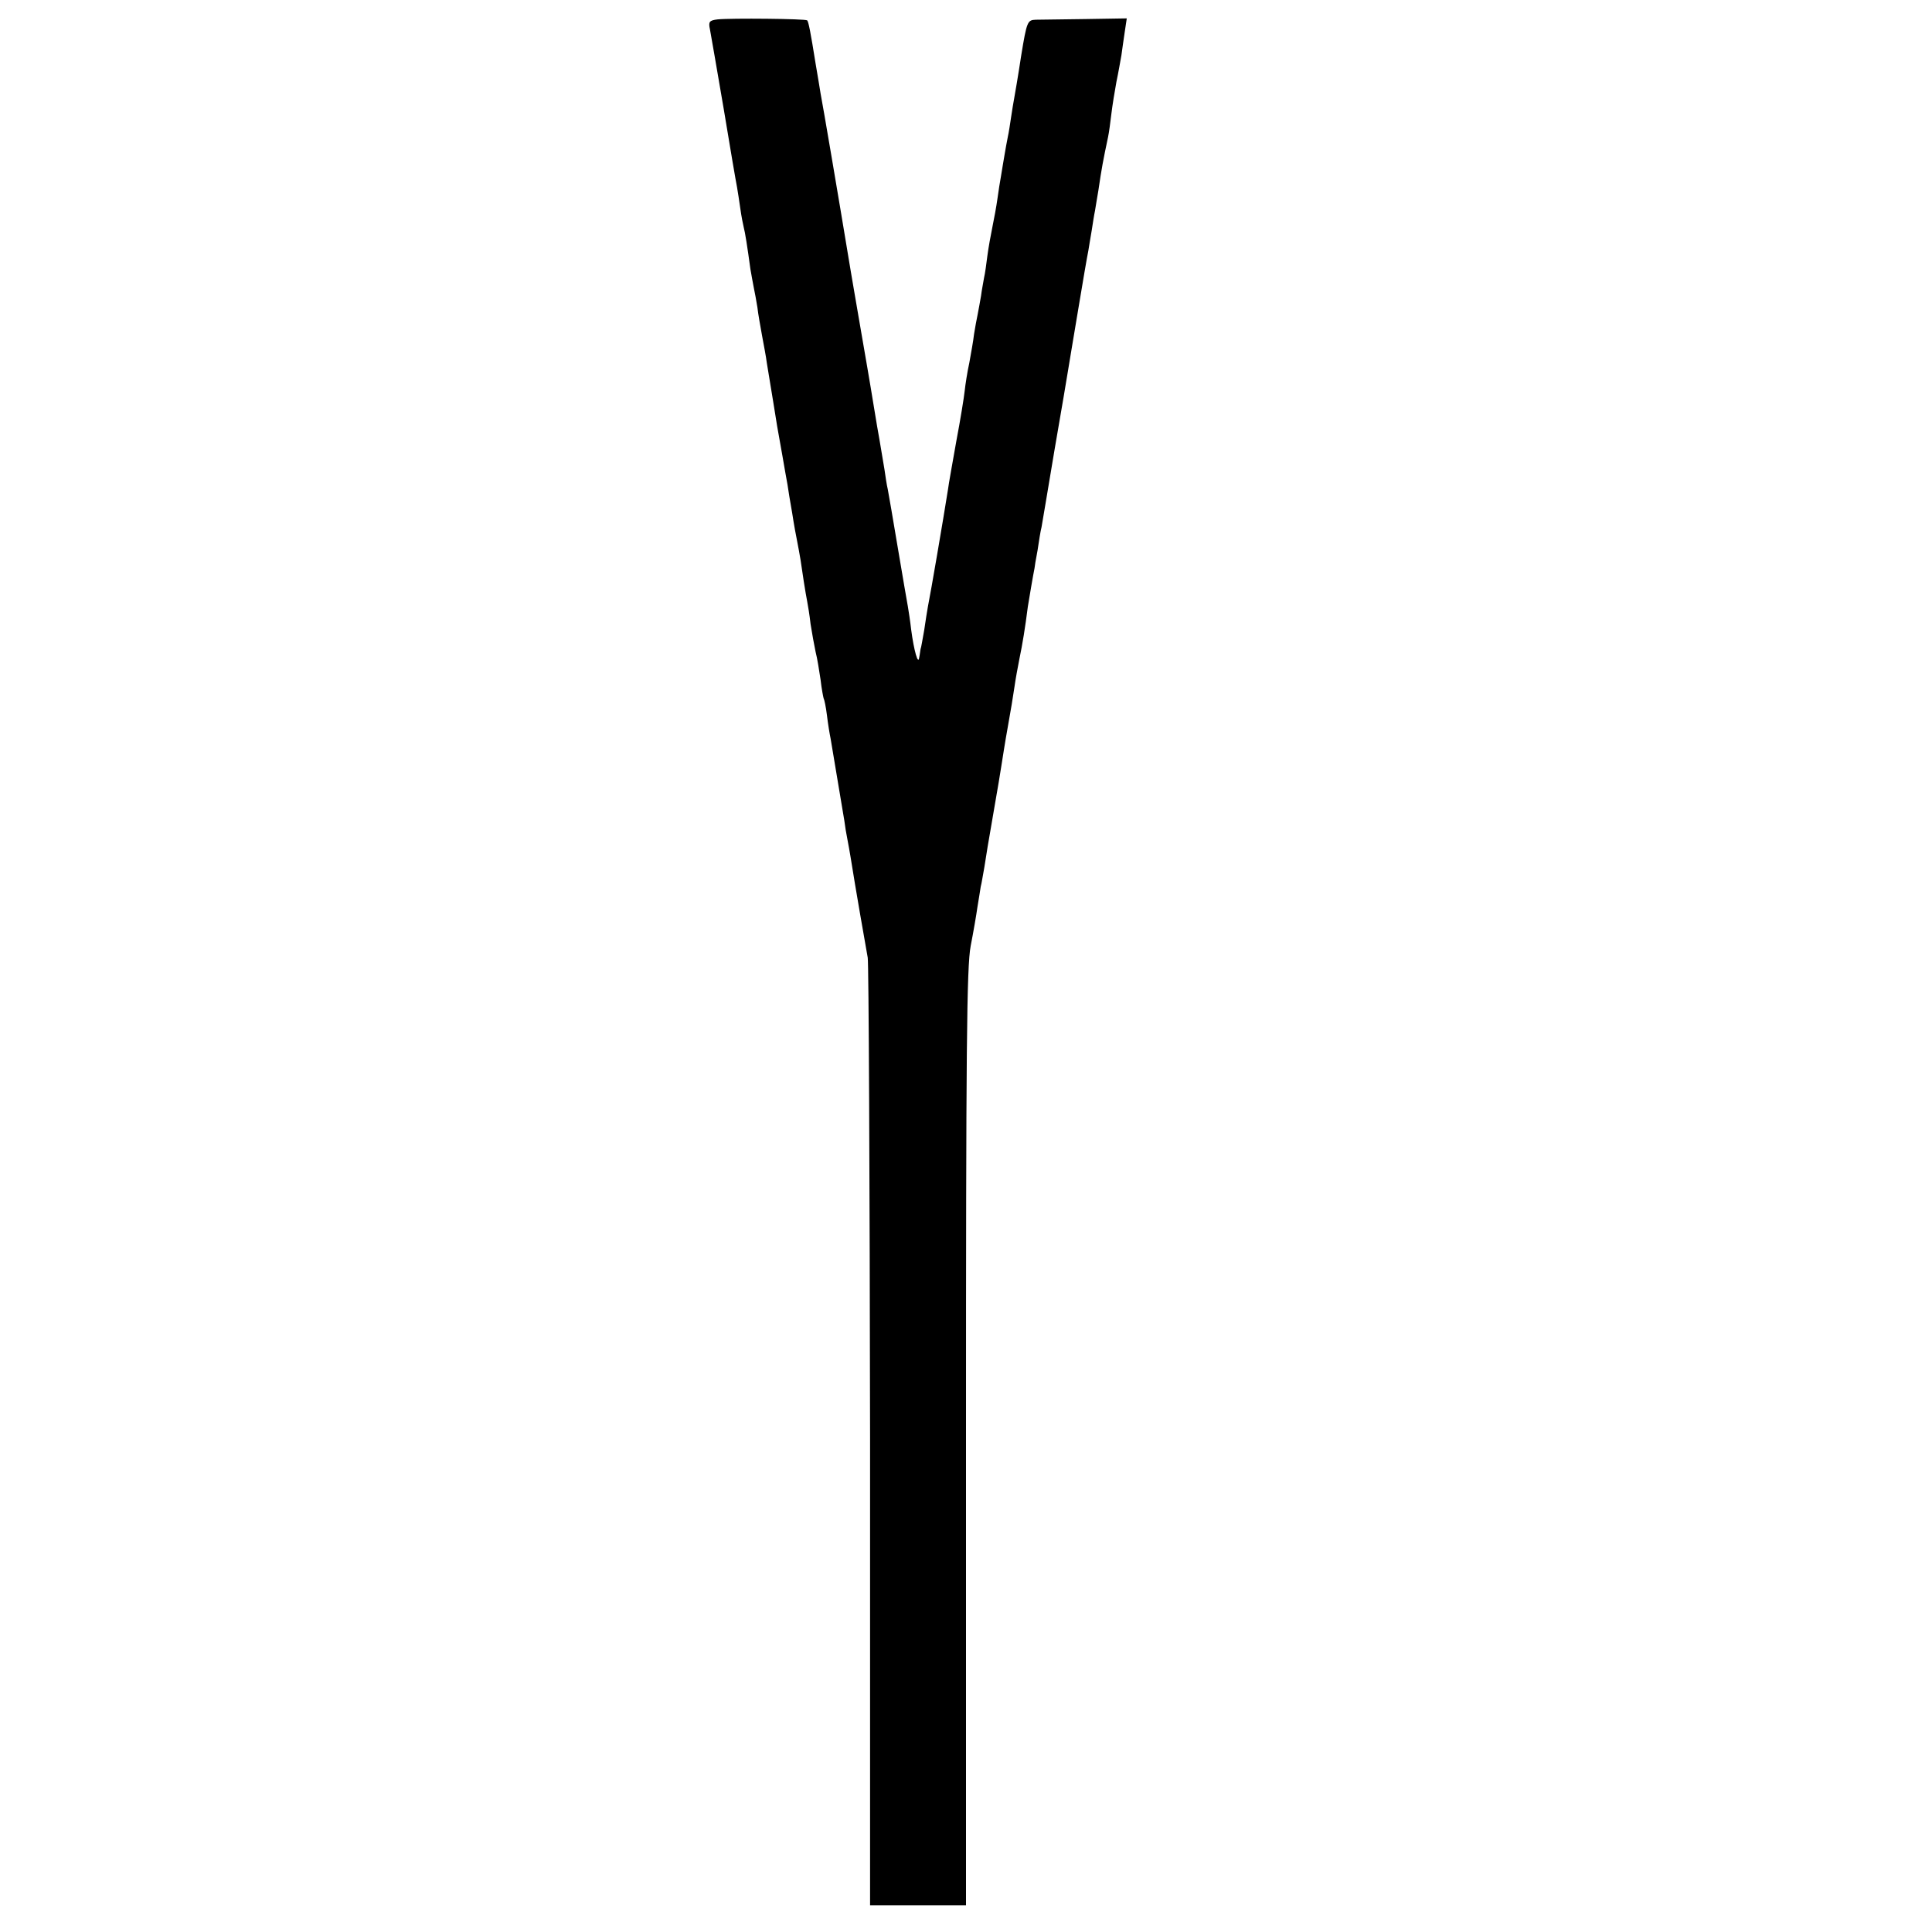
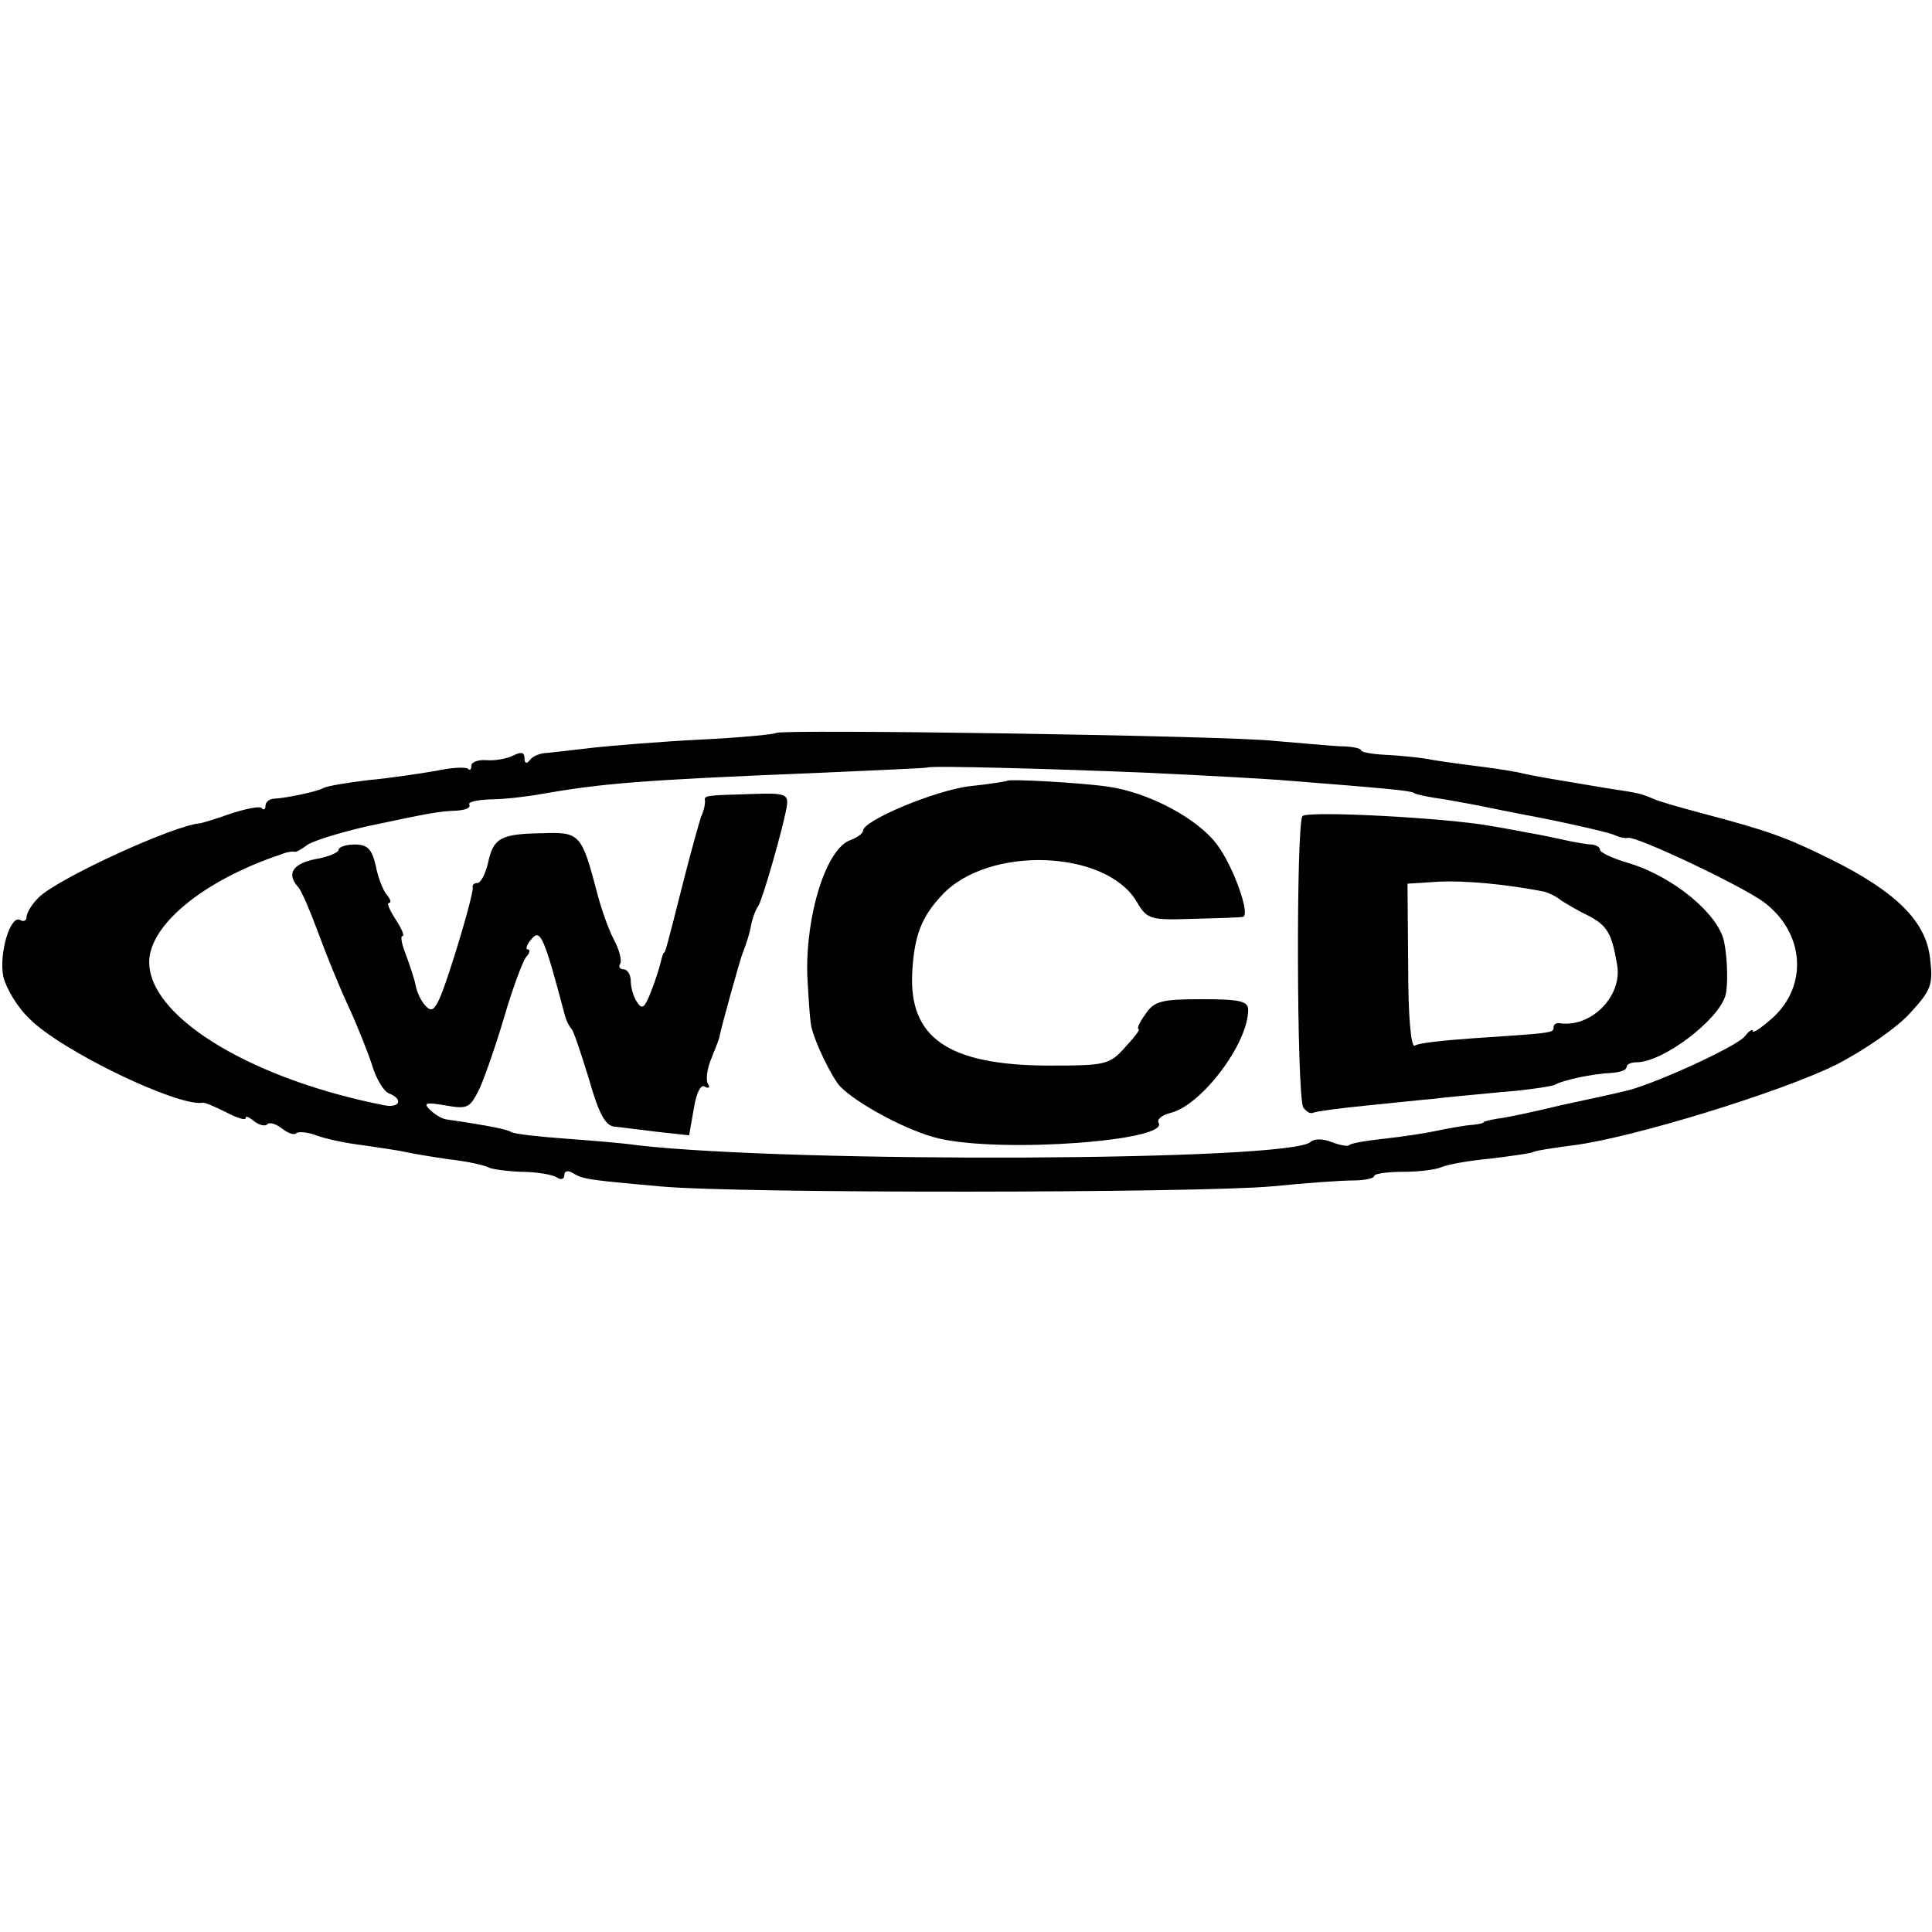
- <svg xmlns="http://www.w3.org/2000/svg" version="1.0" width="578pt" height="578pt" viewBox="0 0 578 578" preserveAspectRatio="xMidYMid meet">
-   <g transform="translate(0,578) scale(0.1,-0.1)" fill="#000000" stroke="none">
-     <path d="M2147 5722 c-25 -3 -28 -7 -23 -30 3 -15 21 -121 41 -237 19 -115 37 -221 40 -235 2 -13 7 -42 10 -65 3 -22 8 -47 10 -55 4 -14 11 -59 20 -125 3 -16 7 -41 10 -55 3 -14 8 -41 11 -60 2 -19 9 -57 14 -85 5 -27 12 -63 14 -80 14 -86 27 -163 31 -190 3 -16 10 -57 16 -90 6 -33 12 -71 15 -85 2 -14 8 -52 14 -85 5 -33 12 -71 15 -85 3 -14 7 -38 10 -55 5 -36 15 -100 20 -125 2 -10 7 -40 10 -67 4 -26 11 -64 15 -83 5 -19 11 -57 15 -84 3 -27 8 -52 9 -55 2 -3 7 -26 10 -51 3 -25 8 -56 11 -70 7 -43 36 -214 41 -245 2 -16 6 -41 9 -55 3 -14 7 -39 10 -56 13 -83 46 -272 51 -299 3 -16 6 -661 7 -1432 l0 -1403 144 0 143 0 0 1398 c0 1167 2 1409 14 1472 8 41 17 93 20 115 4 23 8 50 10 62 3 11 7 38 11 59 7 45 9 58 30 179 9 50 18 106 21 125 3 19 11 71 19 115 8 44 17 98 20 120 3 22 10 60 15 85 9 43 17 92 25 155 4 25 16 96 20 115 0 3 4 27 9 53 4 27 9 59 12 70 2 12 20 117 39 232 20 116 38 221 40 235 2 14 16 95 30 180 14 85 28 166 31 180 2 14 7 41 10 60 3 19 7 46 10 60 2 14 7 41 10 60 10 68 14 89 29 160 3 14 7 45 10 70 3 25 10 68 15 95 6 28 12 64 15 80 2 17 7 48 10 70 l6 40 -123 -2 c-68 -1 -135 -2 -149 -2 -25 -1 -27 -4 -44 -108 -9 -60 -19 -117 -21 -128 -2 -10 -6 -35 -9 -55 -3 -20 -7 -47 -10 -60 -3 -14 -7 -38 -10 -55 -3 -16 -7 -43 -10 -60 -3 -16 -8 -48 -11 -70 -3 -22 -10 -60 -15 -84 -5 -24 -12 -63 -15 -86 -3 -24 -7 -54 -10 -66 -2 -13 -7 -37 -9 -54 -3 -16 -7 -41 -10 -55 -3 -14 -8 -41 -11 -60 -2 -19 -9 -57 -14 -85 -6 -27 -12 -66 -14 -85 -2 -19 -13 -87 -25 -150 -11 -63 -23 -128 -25 -145 -14 -89 -52 -311 -60 -350 -2 -11 -7 -42 -11 -70 -5 -27 -9 -53 -11 -57 -1 -5 -2 -16 -4 -25 -3 -25 -16 22 -24 83 -3 27 -8 58 -10 70 -2 12 -16 90 -30 175 -14 85 -28 164 -30 175 -3 12 -7 39 -10 60 -4 22 -13 80 -22 129 -8 50 -17 101 -19 115 -2 14 -16 93 -30 175 -14 83 -28 161 -30 175 -39 236 -83 494 -90 530 -2 14 -9 54 -15 90 -15 94 -21 124 -25 129 -5 5 -228 7 -268 3z" />
+ <svg xmlns="http://www.w3.org/2000/svg" version="1.0" width="291pt" height="291pt" viewBox="0 0 291 291" preserveAspectRatio="xMidYMid meet">
+   <g transform="translate(0,291) scale(0.1,-0.1)" fill="#000000" stroke="none">
+     <path d="M1169 1806 c-2 -2 -53 -7 -114 -10 -60 -3 -132 -9 -160 -12 -27 -3 -59 -7 -70 -8 -11 0 -23 -5 -27 -11 -5 -6 -8 -5 -8 3 0 9 -5 10 -17 4 -10 -5 -28 -8 -40 -7 -13 1 -23 -3 -23 -8 0 -6 -2 -8 -5 -5 -3 3 -25 2 -48 -3 -23 -4 -69 -11 -102 -14 -33 -4 -63 -9 -68 -12 -8 -5 -55 -15 -74 -16 -7 0 -13 -5 -13 -10 0 -6 -3 -8 -6 -4 -3 3 -23 -1 -45 -8 -22 -8 -43 -14 -47 -15 -38 -2 -215 -83 -244 -112 -10 -10 -18 -23 -18 -29 0 -5 -4 -8 -9 -5 -15 10 -33 -50 -26 -85 4 -17 21 -46 39 -63 48 -49 224 -133 261 -127 3 1 19 -6 35 -14 17 -9 30 -13 30 -9 0 4 6 1 13 -5 8 -6 17 -8 20 -4 4 3 13 0 22 -7 9 -7 18 -10 21 -7 3 3 17 2 30 -3 13 -5 45 -12 71 -15 27 -4 55 -8 63 -10 8 -2 38 -7 65 -11 28 -3 54 -9 60 -12 5 -3 27 -6 50 -7 22 0 46 -4 53 -8 7 -5 12 -3 12 3 0 6 5 8 13 3 15 -9 20 -10 132 -20 119 -11 805 -10 920 0 50 5 105 9 123 9 17 0 32 3 32 7 0 3 19 6 43 6 23 0 49 3 58 7 9 4 42 10 75 13 32 4 61 8 64 10 3 2 30 6 60 10 88 11 312 80 395 121 43 22 92 56 112 78 32 35 35 43 30 83 -6 55 -51 100 -150 149 -67 33 -91 42 -197 70 -30 8 -62 17 -70 21 -20 8 -18 8 -71 16 -83 14 -104 17 -134 24 -16 3 -43 7 -60 9 -16 2 -46 6 -65 9 -19 4 -52 7 -72 8 -21 1 -38 4 -38 7 0 3 -15 6 -33 6 -17 1 -61 5 -97 8 -71 8 -745 18 -751 12z m561 -60 c85 -4 175 -9 200 -11 166 -13 193 -16 199 -19 4 -3 25 -7 47 -10 22 -4 51 -9 64 -12 14 -3 36 -7 50 -10 55 -10 126 -26 140 -31 8 -4 18 -6 22 -5 13 3 173 -73 205 -97 61 -46 67 -126 12 -175 -16 -14 -29 -23 -29 -19 0 4 -6 0 -12 -8 -13 -16 -145 -76 -183 -83 -11 -3 -54 -12 -95 -21 -41 -10 -84 -19 -95 -20 -11 -2 -20 -4 -20 -5 0 -2 -11 -4 -25 -5 -14 -2 -36 -6 -50 -9 -14 -3 -47 -8 -74 -11 -28 -3 -52 -7 -54 -10 -2 -2 -14 0 -27 5 -12 5 -26 5 -31 0 -30 -29 -777 -32 -1014 -5 -19 3 -68 7 -109 10 -40 3 -77 7 -81 10 -7 4 -30 9 -98 19 -7 1 -18 8 -25 15 -10 10 -5 11 24 6 34 -6 37 -4 52 27 8 18 25 67 37 108 12 41 27 81 32 88 6 6 7 12 3 12 -4 0 -2 7 6 16 13 16 19 1 50 -116 2 -8 7 -17 10 -20 3 -3 14 -36 26 -75 15 -53 25 -71 39 -72 11 -1 40 -5 66 -8 l46 -5 7 40 c4 25 11 38 17 33 6 -3 8 -1 4 5 -3 6 -1 23 6 39 6 15 12 30 12 33 4 19 29 108 33 120 8 21 12 33 15 50 2 8 6 20 10 25 7 11 38 120 43 150 3 19 -2 21 -54 19 -70 -2 -71 -2 -69 -11 0 -5 -2 -15 -6 -23 -3 -9 -15 -52 -26 -95 -26 -103 -28 -110 -30 -110 -1 0 -3 -7 -5 -15 -2 -8 -8 -28 -15 -45 -9 -23 -13 -26 -20 -15 -6 8 -10 23 -10 33 0 9 -5 17 -11 17 -5 0 -8 4 -5 8 3 5 -1 21 -9 36 -8 15 -19 46 -25 69 -24 91 -26 94 -83 92 -63 -1 -74 -7 -82 -45 -4 -17 -11 -30 -16 -30 -5 0 -8 -3 -7 -7 1 -5 -11 -50 -27 -101 -24 -76 -31 -90 -42 -79 -8 7 -15 22 -17 33 -2 10 -9 31 -15 47 -6 15 -8 27 -5 27 4 0 -1 11 -10 25 -9 14 -14 25 -10 25 4 0 2 6 -4 13 -5 6 -13 26 -16 43 -6 25 -12 32 -32 32 -13 0 -24 -4 -24 -8 0 -4 -16 -11 -35 -14 -34 -7 -44 -22 -26 -42 5 -5 18 -36 30 -68 12 -33 32 -82 45 -110 13 -28 29 -68 36 -89 6 -21 18 -41 26 -44 21 -8 17 -22 -6 -18 -195 38 -348 128 -355 210 -6 57 78 128 198 168 9 4 19 5 21 4 1 -1 9 3 17 9 8 7 48 19 90 29 99 21 110 23 137 24 13 1 21 4 19 9 -3 4 11 7 31 8 21 0 55 4 77 8 92 16 148 21 420 32 88 4 161 7 162 8 4 3 191 -2 333 -8z" />
+     <path d="M1517 1734 c-1 -1 -26 -5 -55 -8 -53 -6 -162 -52 -162 -67 0 -4 -8 -10 -18 -14 -37 -11 -69 -113 -66 -205 2 -36 4 -72 7 -80 6 -24 31 -74 42 -86 26 -27 105 -69 150 -79 97 -22 348 -3 330 24 -3 5 6 12 19 15 46 12 116 104 116 155 0 13 -12 16 -70 16 -61 0 -72 -3 -85 -23 -9 -12 -13 -22 -10 -22 3 0 -6 -12 -20 -27 -24 -27 -29 -28 -118 -28 -149 1 -208 42 -203 140 3 56 14 84 45 117 70 75 247 68 293 -10 16 -27 20 -28 85 -26 37 1 71 2 75 3 12 2 -14 76 -39 109 -29 39 -102 78 -163 87 -40 6 -149 12 -153 9z" />
+     <path d="M1962 1681 c-10 -8 -9 -422 1 -439 5 -7 11 -10 15 -8 4 2 41 7 82 11 41 4 86 9 100 10 14 2 59 6 100 10 41 3 78 9 82 11 11 7 58 17 86 18 12 1 22 4 22 9 0 4 7 7 15 7 40 0 124 64 134 101 4 15 3 55 -2 80 -8 42 -77 99 -144 119 -24 7 -43 16 -43 20 0 4 -6 7 -12 8 -7 0 -24 3 -38 6 -14 3 -41 9 -60 12 -19 4 -44 8 -55 10 -66 12 -271 23 -283 15z m364 -114 c7 -2 18 -7 25 -13 8 -5 26 -16 41 -23 29 -15 36 -27 44 -76 7 -47 -41 -94 -88 -86 -5 0 -8 -2 -8 -7 0 -8 -4 -8 -123 -16 -42 -3 -81 -7 -86 -11 -6 -3 -10 46 -10 119 l-1 125 47 3 c40 2 103 -4 159 -15z" />
  </g>
</svg>
